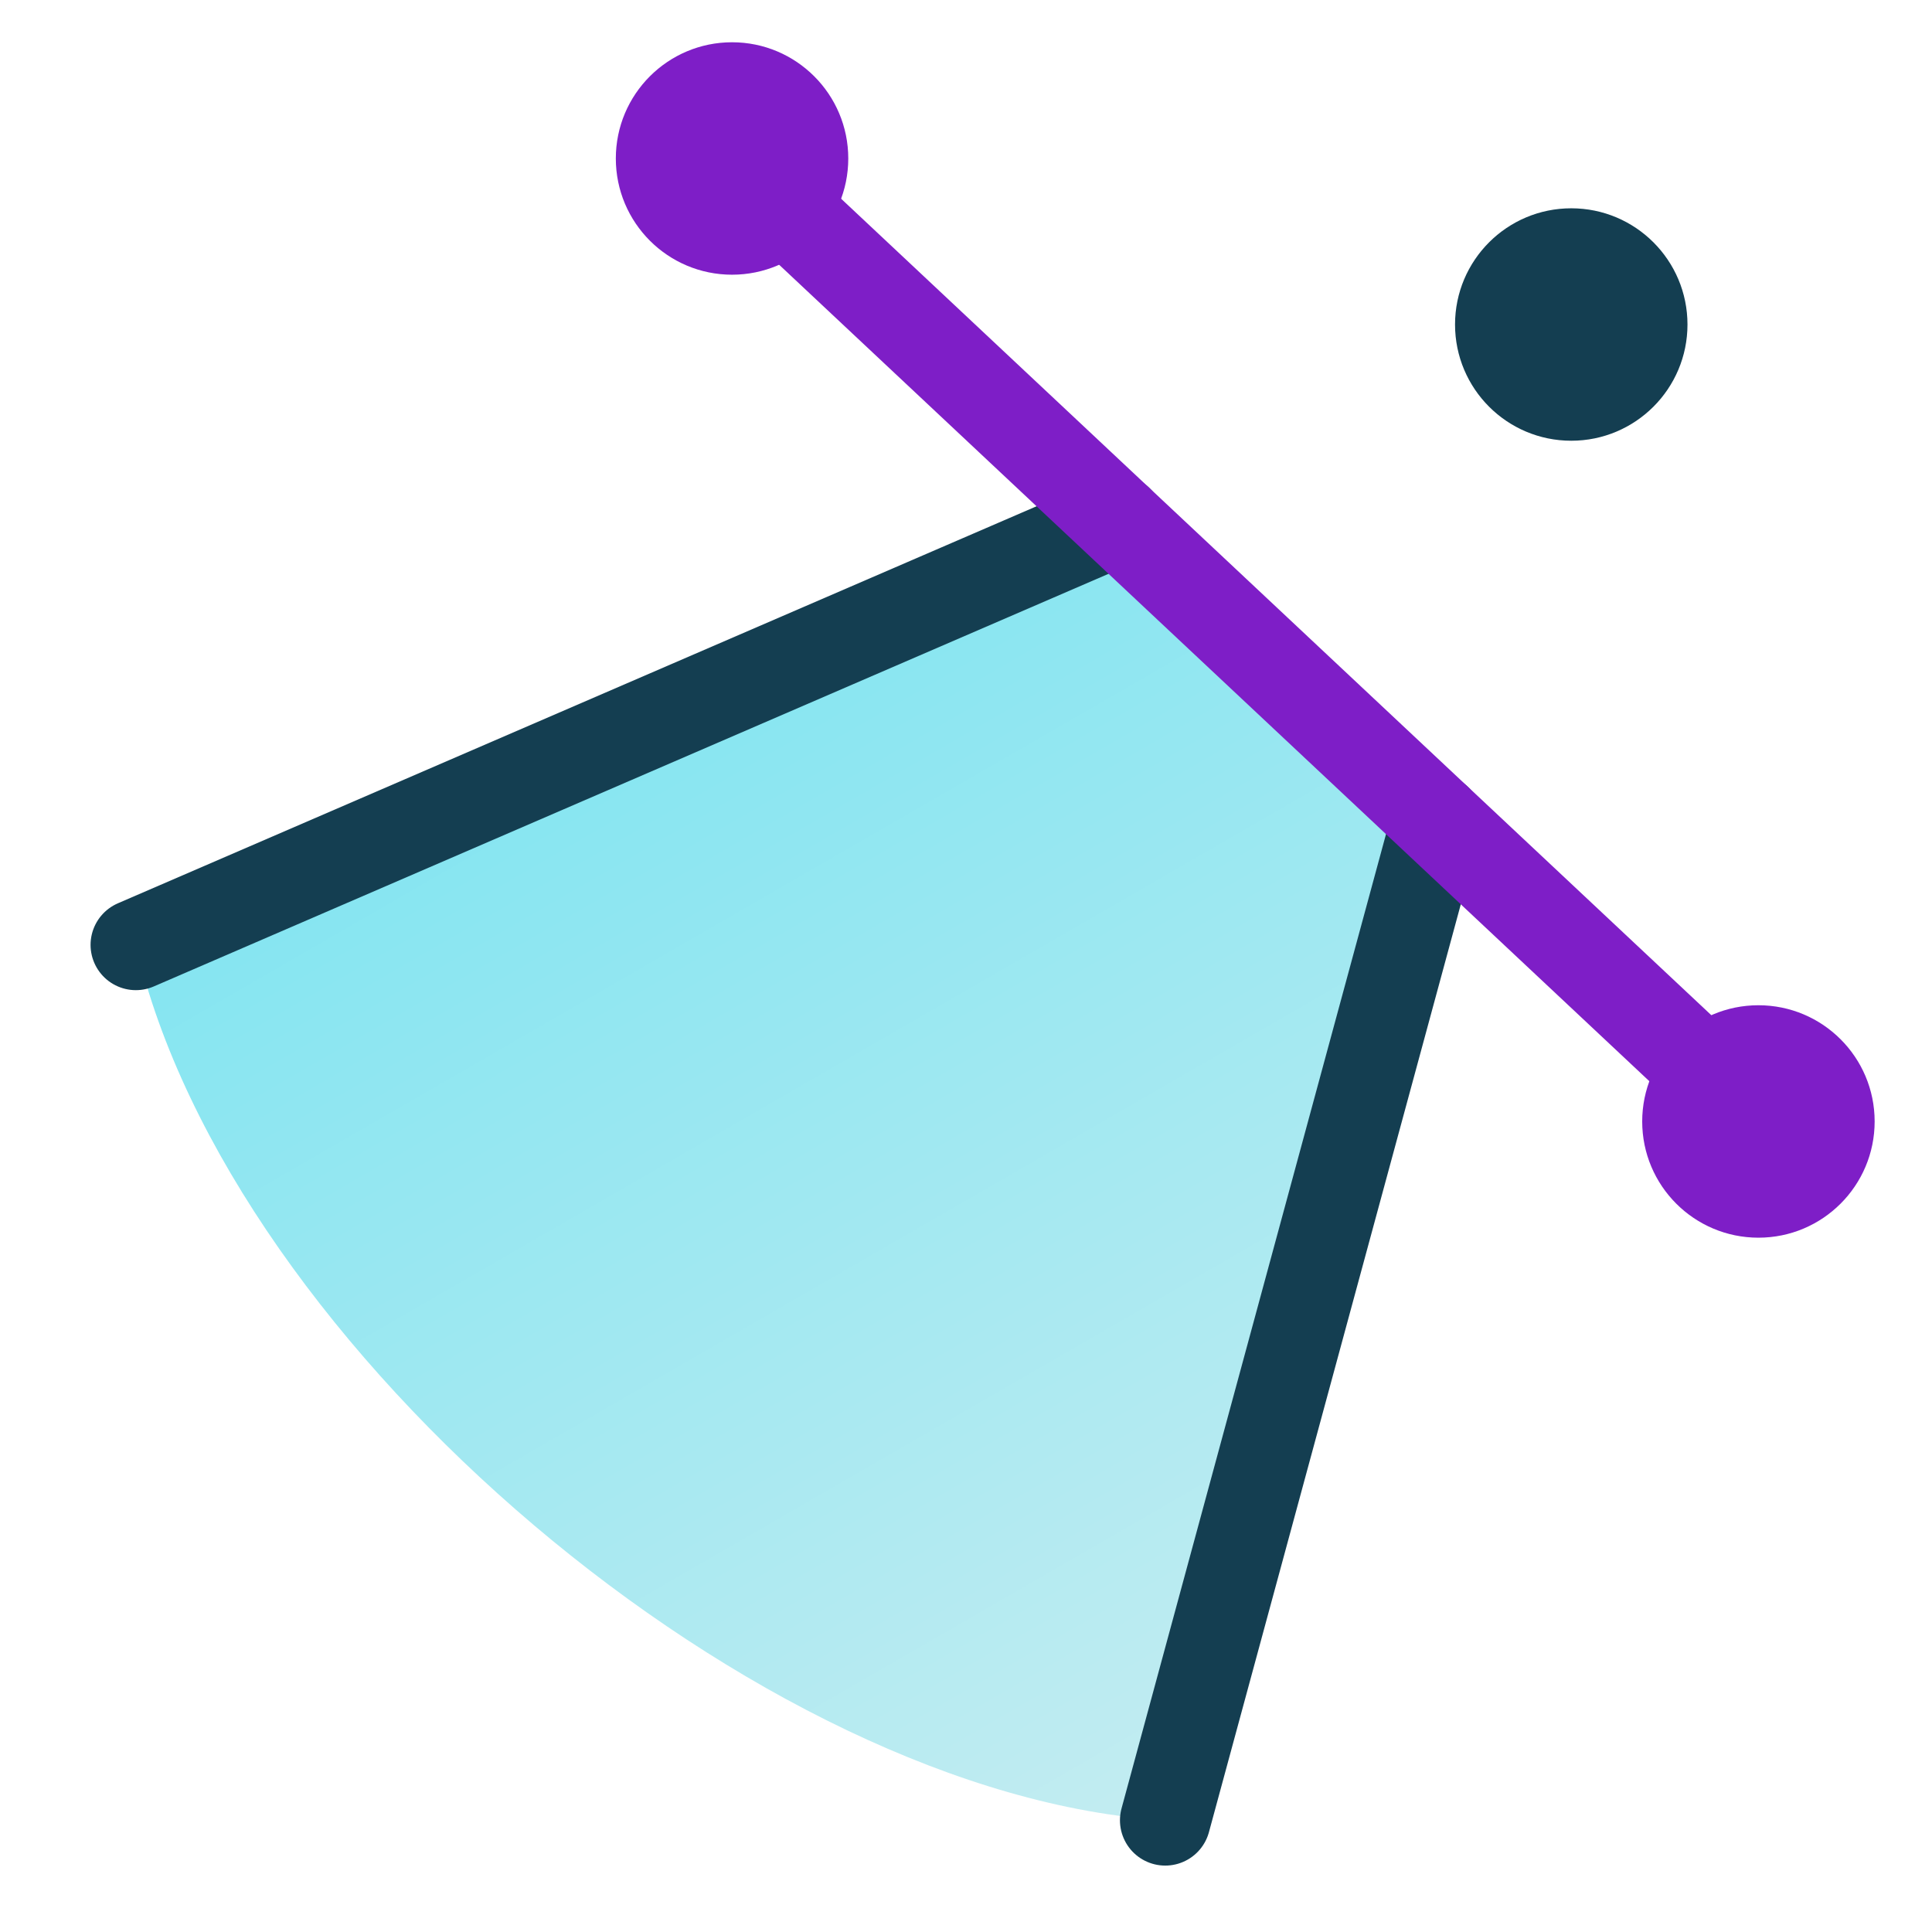
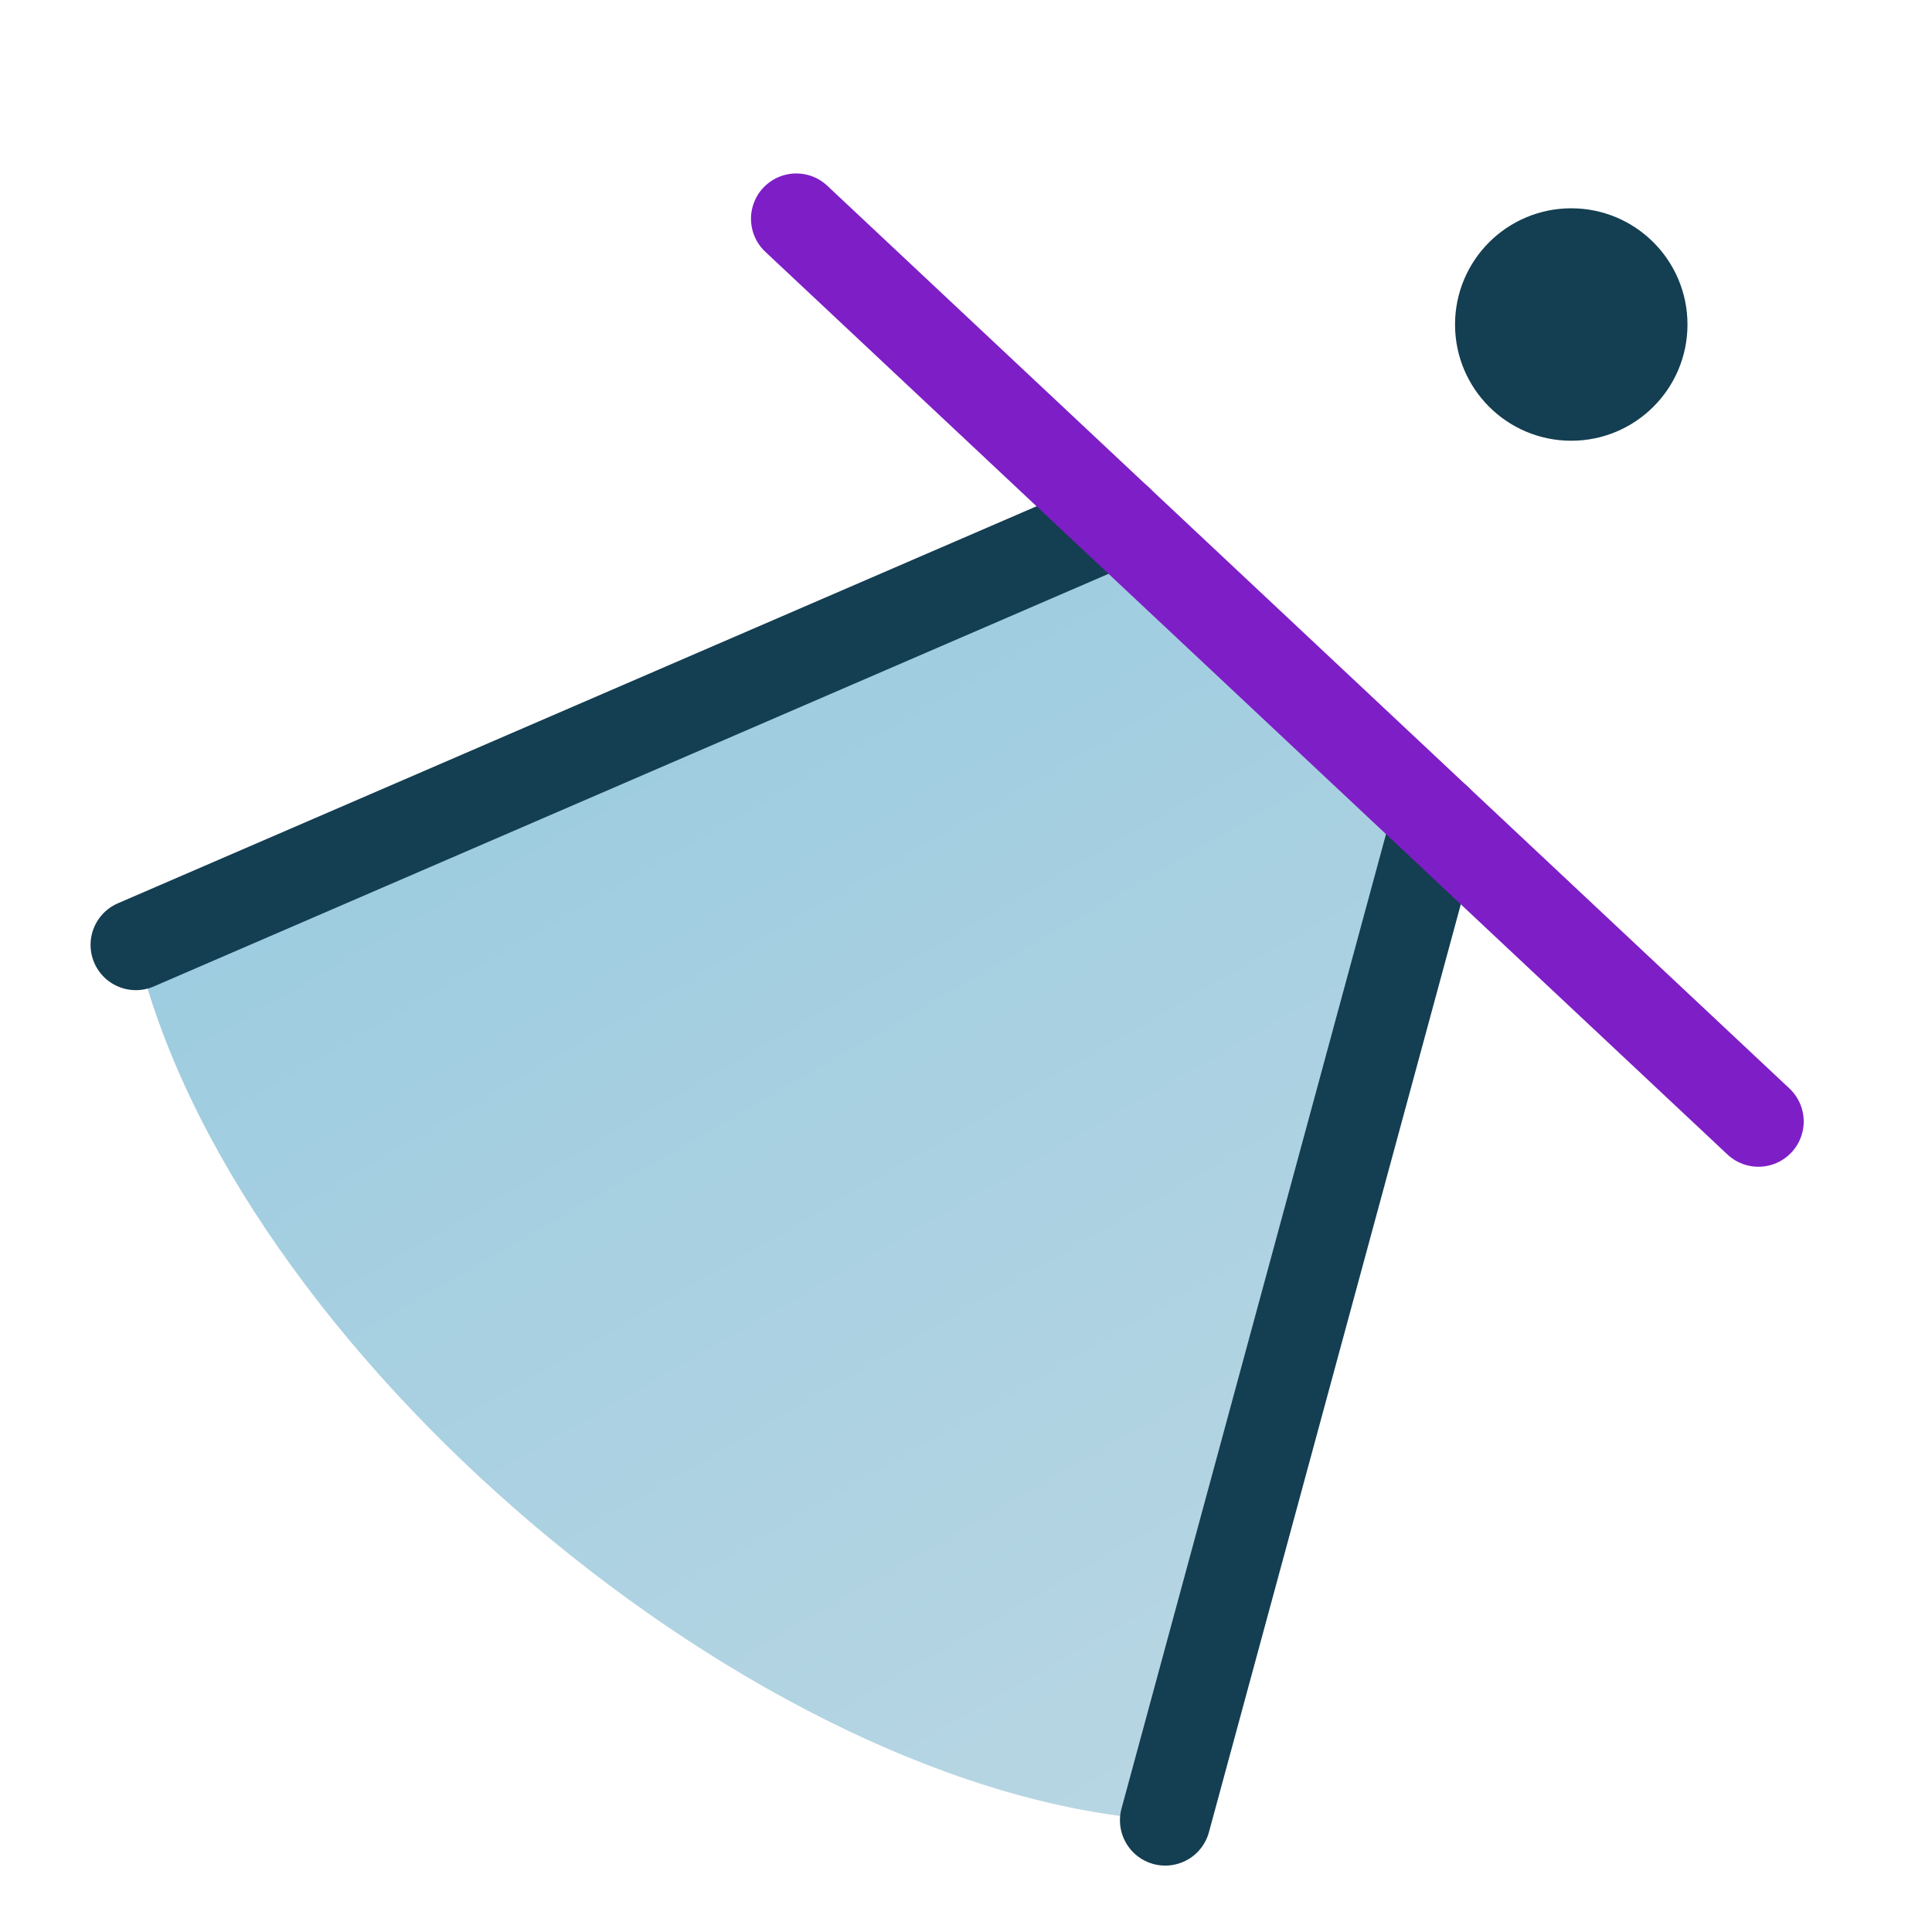
<svg xmlns="http://www.w3.org/2000/svg" version="1.1" id="Layer_1" x="0px" y="0px" width="640px" height="640px" viewBox="0 0 640 640" enable-background="new 0 0 640 640" xml:space="preserve">
+   <defs id="defs4" />
  <linearGradient id="SVGID_1_" gradientUnits="userSpaceOnUse" x1="210.975" y1="217.174" x2="421.798" y2="582.332">
-     <stop offset="0" style="stop-color:#84E5F1" />
-     <stop offset="1" style="stop-color:#C3ECF1" />
+     <stop offset="0" style="stop-color:#9dcce0;stop-opacity:1;" id="stop1" />
+     <stop offset="1" style="stop-color:#b8d6e3;stop-opacity:1;" id="stop2" />
  </linearGradient>
-   <path fill="url(#SVGID_1_)" d="M45,313c31,134,207,282,341,290l89.97-331.45l-105.665-99.139L45,313z" />
-   <circle fill="#143E51" stroke="#143E51" stroke-width="8" stroke-miterlimit="10" cx="520.5" cy="107.5" r="34.5" />
-   <line fill="none" stroke="#143E51" stroke-width="30" stroke-linecap="round" stroke-linejoin="round" stroke-miterlimit="10" x1="475.97" y1="271.55" x2="386" y2="603" />
-   <line fill="none" stroke="#143E51" stroke-width="30" stroke-linecap="round" stroke-linejoin="round" stroke-miterlimit="10" x1="45" y1="313" x2="370.305" y2="172.411" />
-   <circle fill="#7E1EC7" stroke="#7E1EC7" stroke-width="8" stroke-miterlimit="10" cx="242.5" cy="52.5" r="34.5" />
-   <circle fill="#7E1EC7" stroke="#7E1EC7" stroke-width="8" stroke-miterlimit="10" cx="582.5" cy="371.5" r="34.5" />
-   <line fill="none" stroke="#7E1EC7" stroke-width="30" stroke-linecap="round" stroke-linejoin="round" stroke-miterlimit="10" x1="242.5" y1="52.5" x2="582.5" y2="371.5" />
+   <path fill="url(#SVGID_1_)" d="M45,313c31,134,207,282,341,290l89.97-331.45l-105.665-99.139L45,313z" id="path2" />
+   <circle fill="#143E51" stroke="#143E51" stroke-width="8" stroke-miterlimit="10" cx="520.5" cy="107.5" r="34.5" id="circle2" />
+   <line fill="none" stroke="#143E51" stroke-width="30" stroke-linecap="round" stroke-linejoin="round" stroke-miterlimit="10" x1="475.97" y1="271.55" x2="386" y2="603" id="line2" />
+   <line fill="none" stroke="#143E51" stroke-width="30" stroke-linecap="round" stroke-linejoin="round" stroke-miterlimit="10" x1="45" y1="313" x2="370.305" y2="172.411" id="line3" />
+   <line fill="none" stroke="#7e1ec7" stroke-width="30" stroke-linecap="round" stroke-linejoin="round" stroke-miterlimit="10" x1="263.775" y1="72.461" x2="582.5" y2="371.5" id="line4" />
</svg>
